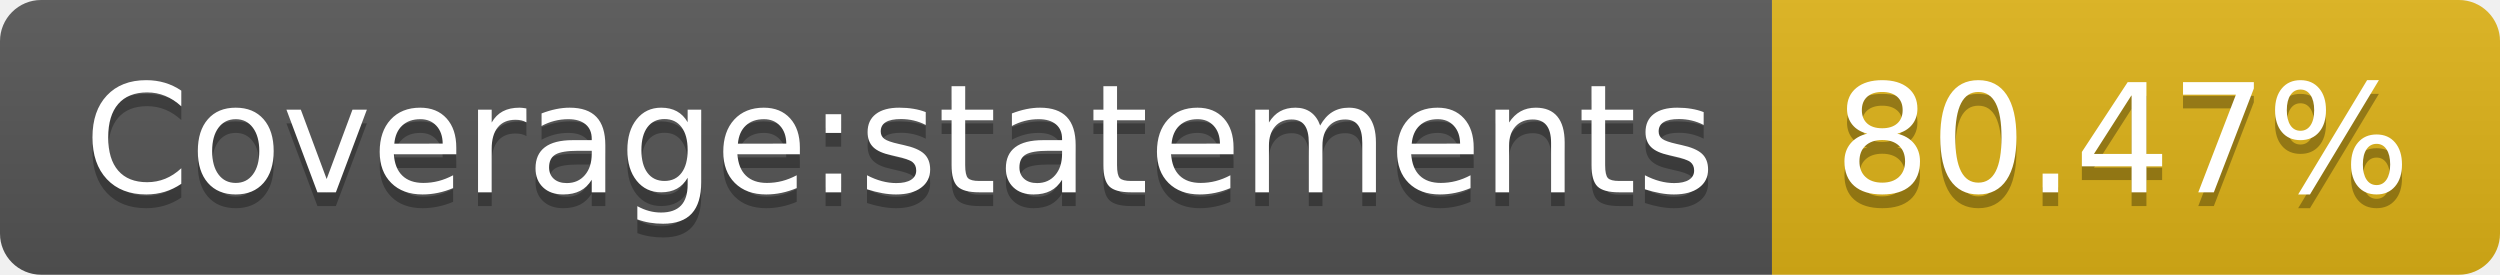
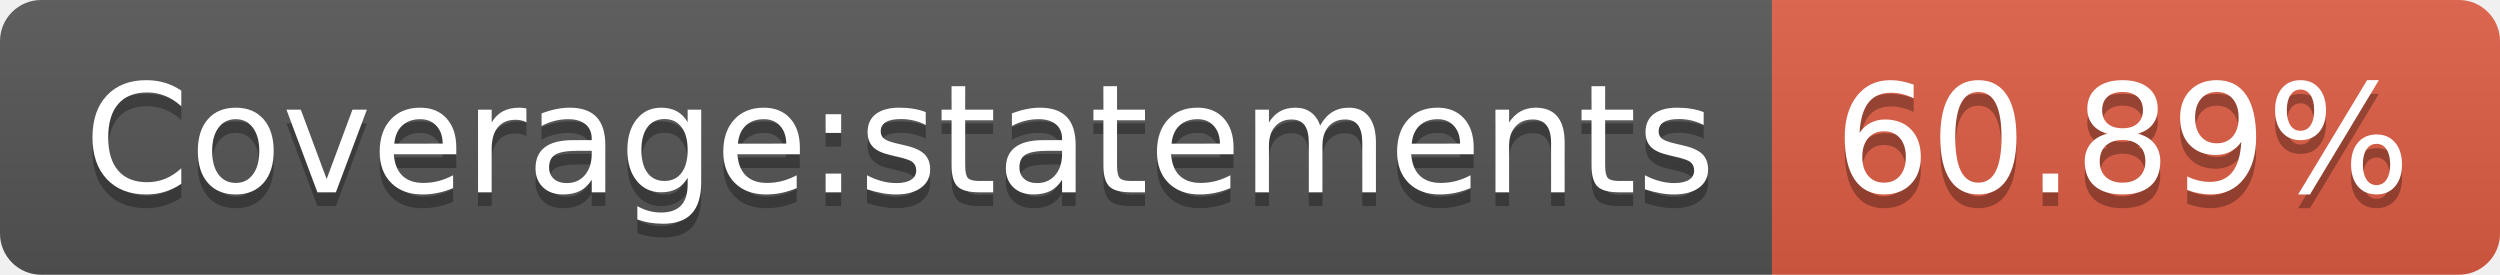
<svg xmlns="http://www.w3.org/2000/svg" width="182" height="20">
  <linearGradient id="b" x2="0" y2="100%">
    <stop offset="0" stop-color="#bbb" stop-opacity=".1" />
    <stop offset="1" stop-opacity=".1" />
  </linearGradient>
  <clipPath id="a">
    <rect width="182" height="20" rx="3" fill="#fff" />
  </clipPath>
  <g clip-path="url(#a)">
    <path fill="#555" d="M0 0h129v20H0z" />
-     <path fill="#dfb317" d="M129 0h53v20H129z" />
+     <path fill="#e05d44" d="M129 0h53v20H129z" />
    <path fill="url(#b)" d="M0 0h182v20H0z" />
  </g>
  <g fill="#fff" text-anchor="middle" font-family="DejaVu Sans,Verdana,Geneva,sans-serif" font-size="110">
    <text x="655" y="150" fill="#010101" fill-opacity=".3" transform="scale(.1)" textLength="1190">Coverage:statements</text>
    <text x="655" y="140" transform="scale(.1)" textLength="1190">Coverage:statements</text>
-     <text x="1545" y="150" fill="#010101" fill-opacity=".3" transform="scale(.1)" textLength="430">80.47%</text>
-     <text x="1545" y="140" transform="scale(.1)" textLength="430">80.47%</text>
+     <text x="1545" y="150" fill="#010101" fill-opacity=".3" transform="scale(.1)" textLength="430">60.89%</text>
+     <text x="1545" y="140" transform="scale(.1)" textLength="430">60.89%</text>
  </g>
</svg>
